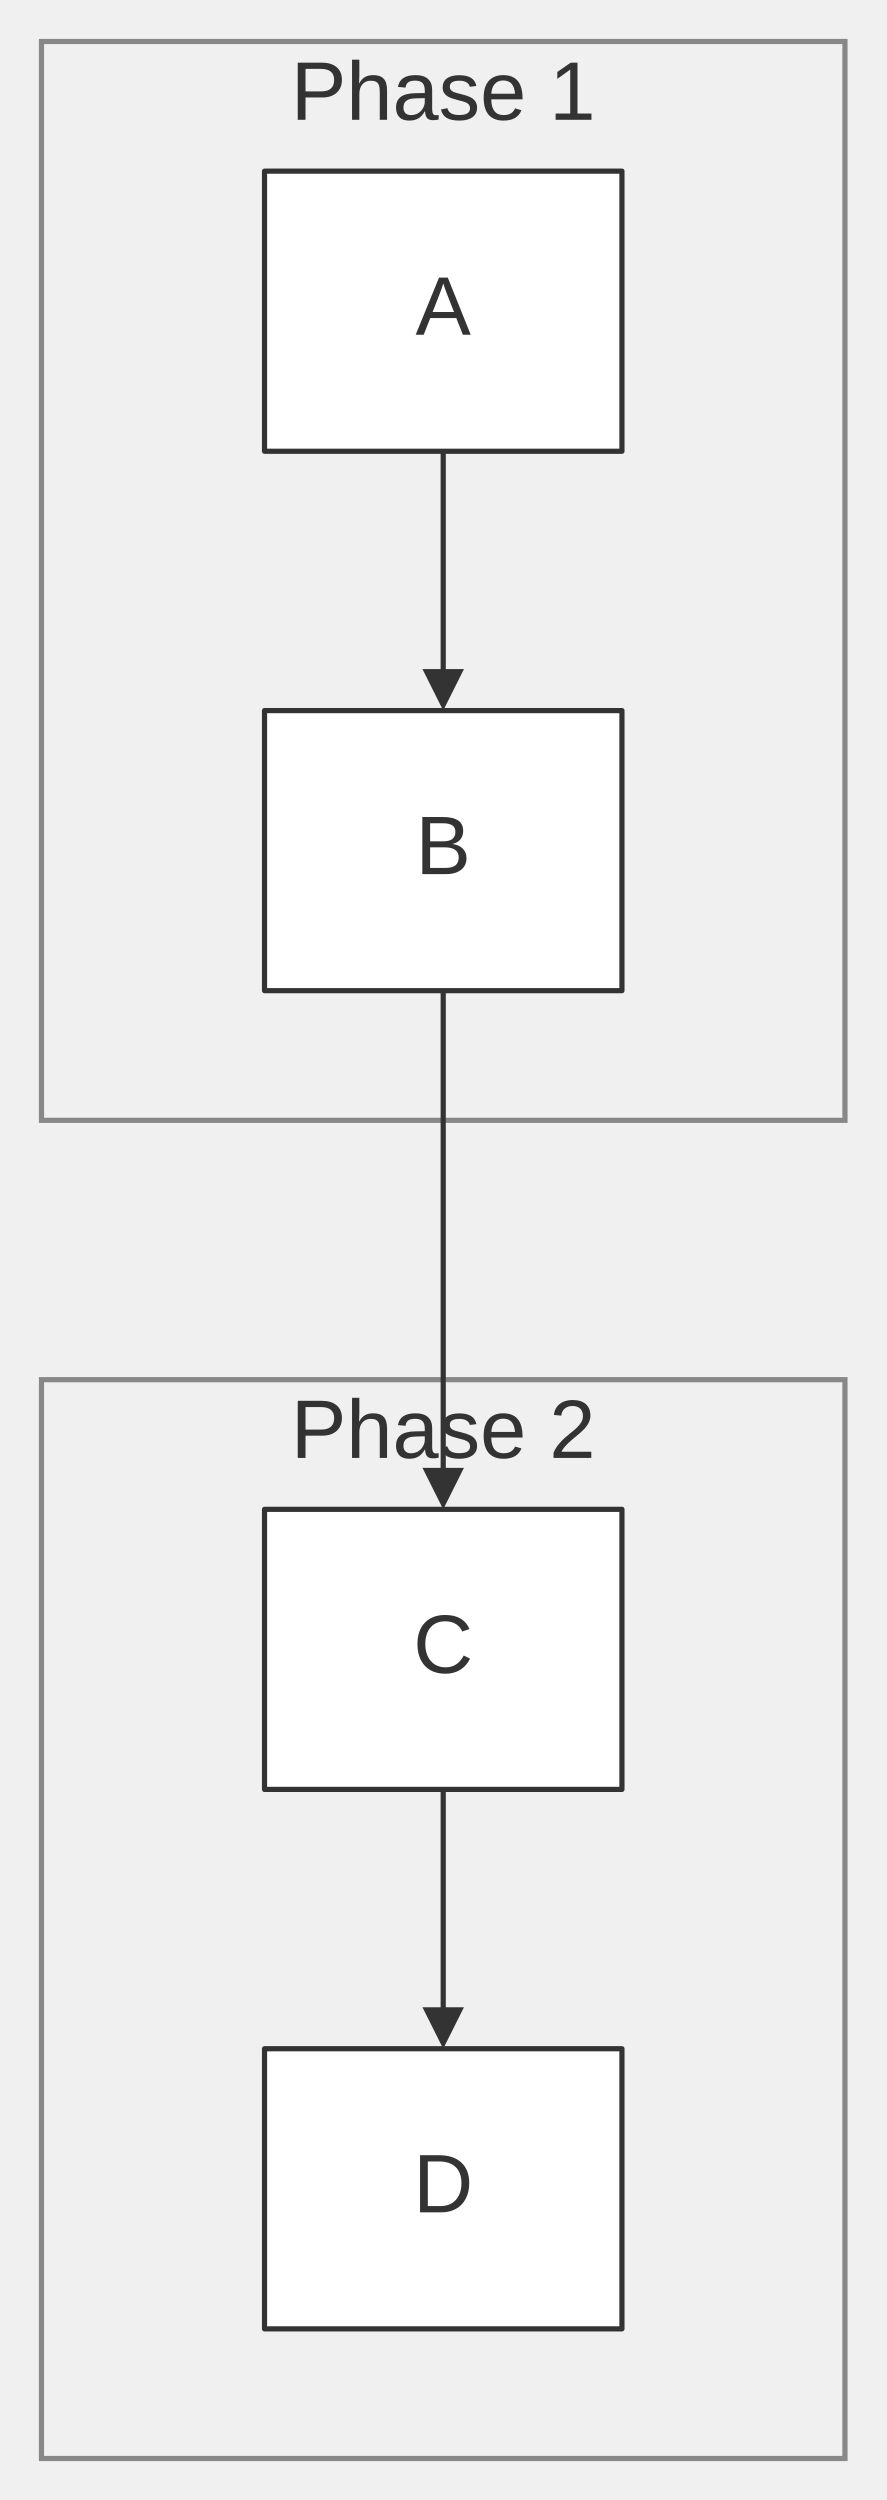
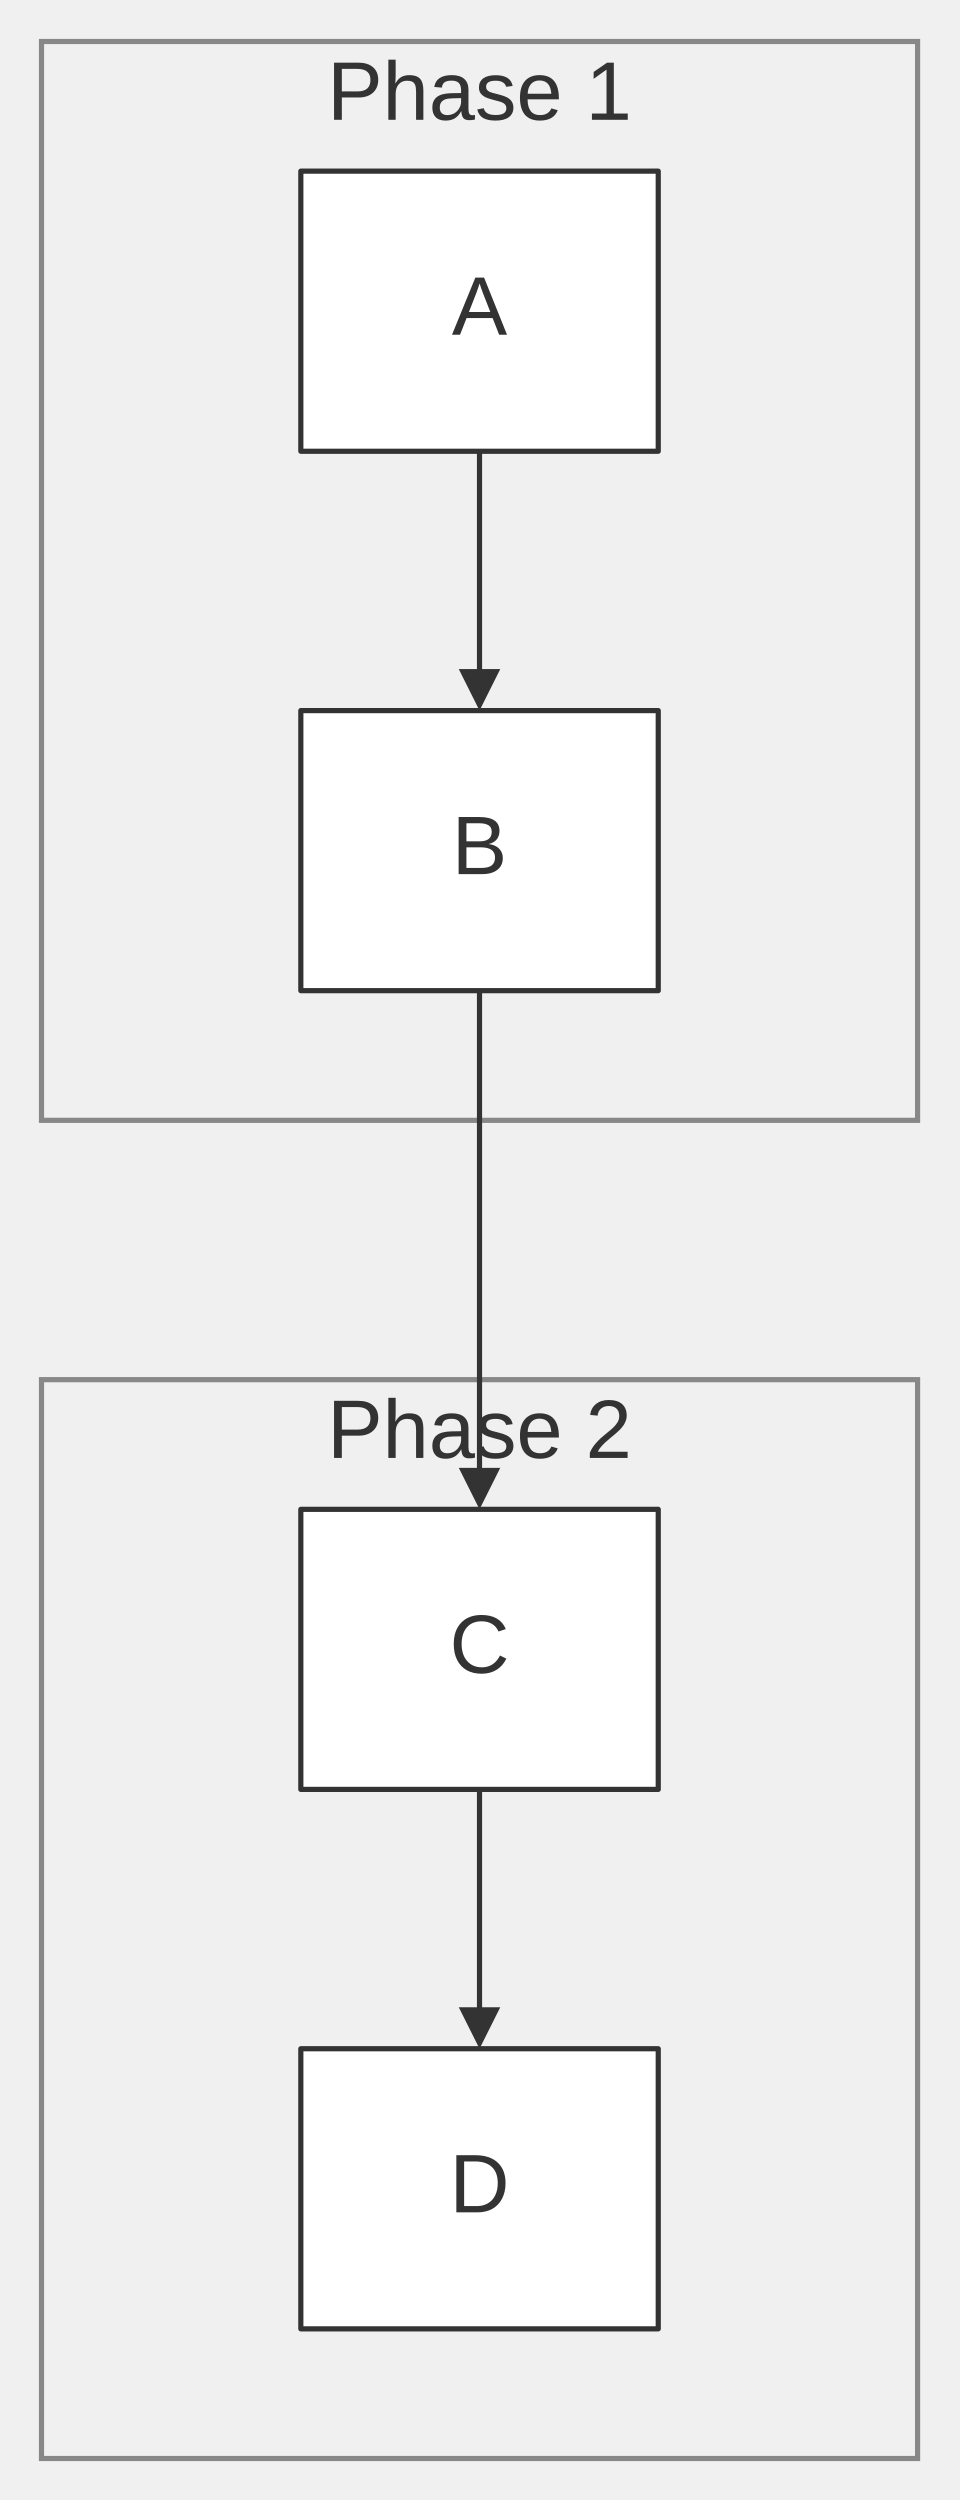
- <svg xmlns="http://www.w3.org/2000/svg" width="100%" viewBox="0 0 170.91 482.00" style="max-width: 170.91px; background-color: transparent;" font-family="&quot;trebuchet ms&quot;, verdana, arial, sans-serif" font-size="16.00">
+ <svg xmlns="http://www.w3.org/2000/svg" width="100%" viewBox="0 0 184.91 482.00" style="max-width: 184.91px; background-color: transparent;" font-family="&quot;trebuchet ms&quot;, verdana, arial, sans-serif" font-size="16.00">
  <defs>
    <marker id="arrowhead" viewBox="0 0 10.00 10.00" refX="5.00" refY="5.00" markerWidth="8.00" markerHeight="8.00" orient="auto-start-reverse" markerUnits="userSpaceOnUse">
      <path d="M 0 0 L 10.00 5.00 L 0 10.00 z" fill="#333" />
    </marker>
  </defs>
-   <g transform="translate(8.00,0.00)">
+   <g transform="translate(15.00,0.00)">
    <g class="clusters">
-       <rect class="subgraph" x="0.00" y="8.00" width="154.91" height="208.00" fill="none" stroke="#888" stroke-width="1.00" />
+       <rect class="subgraph" x="-7.00" y="8.00" width="168.91" height="208.00" fill="none" stroke="#888" stroke-width="1.00" />
      <text x="77.45" y="12.00" text-anchor="middle" dominant-baseline="hanging" fill="#333">Phase 1</text>
-       <rect class="subgraph" x="0.00" y="266.00" width="154.91" height="208.00" fill="none" stroke="#888" stroke-width="1.00" />
+       <rect class="subgraph" x="-7.00" y="266.00" width="168.91" height="208.00" fill="none" stroke="#888" stroke-width="1.00" />
      <text x="77.45" y="270.00" text-anchor="middle" dominant-baseline="hanging" fill="#333">Phase 2</text>
    </g>
    <g class="edgePaths">
      <path d="M77.45,87.00 L77.45,91.17 C77.45,95.33 77.45,103.67 77.45,111.33 C77.45,119.00 77.45,126.00 77.45,129.50 L77.45,133.00" stroke="#333" stroke-width="1.00" fill="none" stroke-linecap="round" stroke-linejoin="round" marker-end="url(#arrowhead)" />
      <path d="M77.45,345.00 L77.45,349.17 C77.45,353.33 77.45,361.67 77.45,369.33 C77.45,377.00 77.45,384.00 77.45,387.50 L77.45,391.00" stroke="#333" stroke-width="1.00" fill="none" stroke-linecap="round" stroke-linejoin="round" marker-end="url(#arrowhead)" />
      <path d="M77.45,191.00 L77.45,195.17 C77.45,199.33 77.45,207.67 77.45,216.00 C77.45,224.33 77.45,232.67 77.45,241.00 C77.45,249.33 77.45,257.67 77.45,265.33 C77.45,273.00 77.45,280.00 77.45,283.50 L77.45,287.00" stroke="#333" stroke-width="1.00" fill="none" stroke-linecap="round" stroke-linejoin="round" marker-end="url(#arrowhead)" />
    </g>
    <g class="edgeLabels">
    </g>
    <g class="nodes">
      <rect x="43.00" y="33.00" width="68.91" height="54.00" fill="white" stroke="#333" stroke-width="1.00" stroke-linejoin="round" />
      <text x="77.45" y="60.00" text-anchor="middle" dominant-baseline="middle" fill="#333">A</text>
      <rect x="43.00" y="137.00" width="68.91" height="54.00" fill="white" stroke="#333" stroke-width="1.00" stroke-linejoin="round" />
      <text x="77.45" y="164.00" text-anchor="middle" dominant-baseline="middle" fill="#333">B</text>
      <rect x="43.00" y="291.00" width="68.91" height="54.00" fill="white" stroke="#333" stroke-width="1.00" stroke-linejoin="round" />
      <text x="77.45" y="318.00" text-anchor="middle" dominant-baseline="middle" fill="#333">C</text>
      <rect x="43.00" y="395.00" width="68.91" height="54.00" fill="white" stroke="#333" stroke-width="1.00" stroke-linejoin="round" />
      <text x="77.45" y="422.00" text-anchor="middle" dominant-baseline="middle" fill="#333">D</text>
    </g>
  </g>
</svg>
